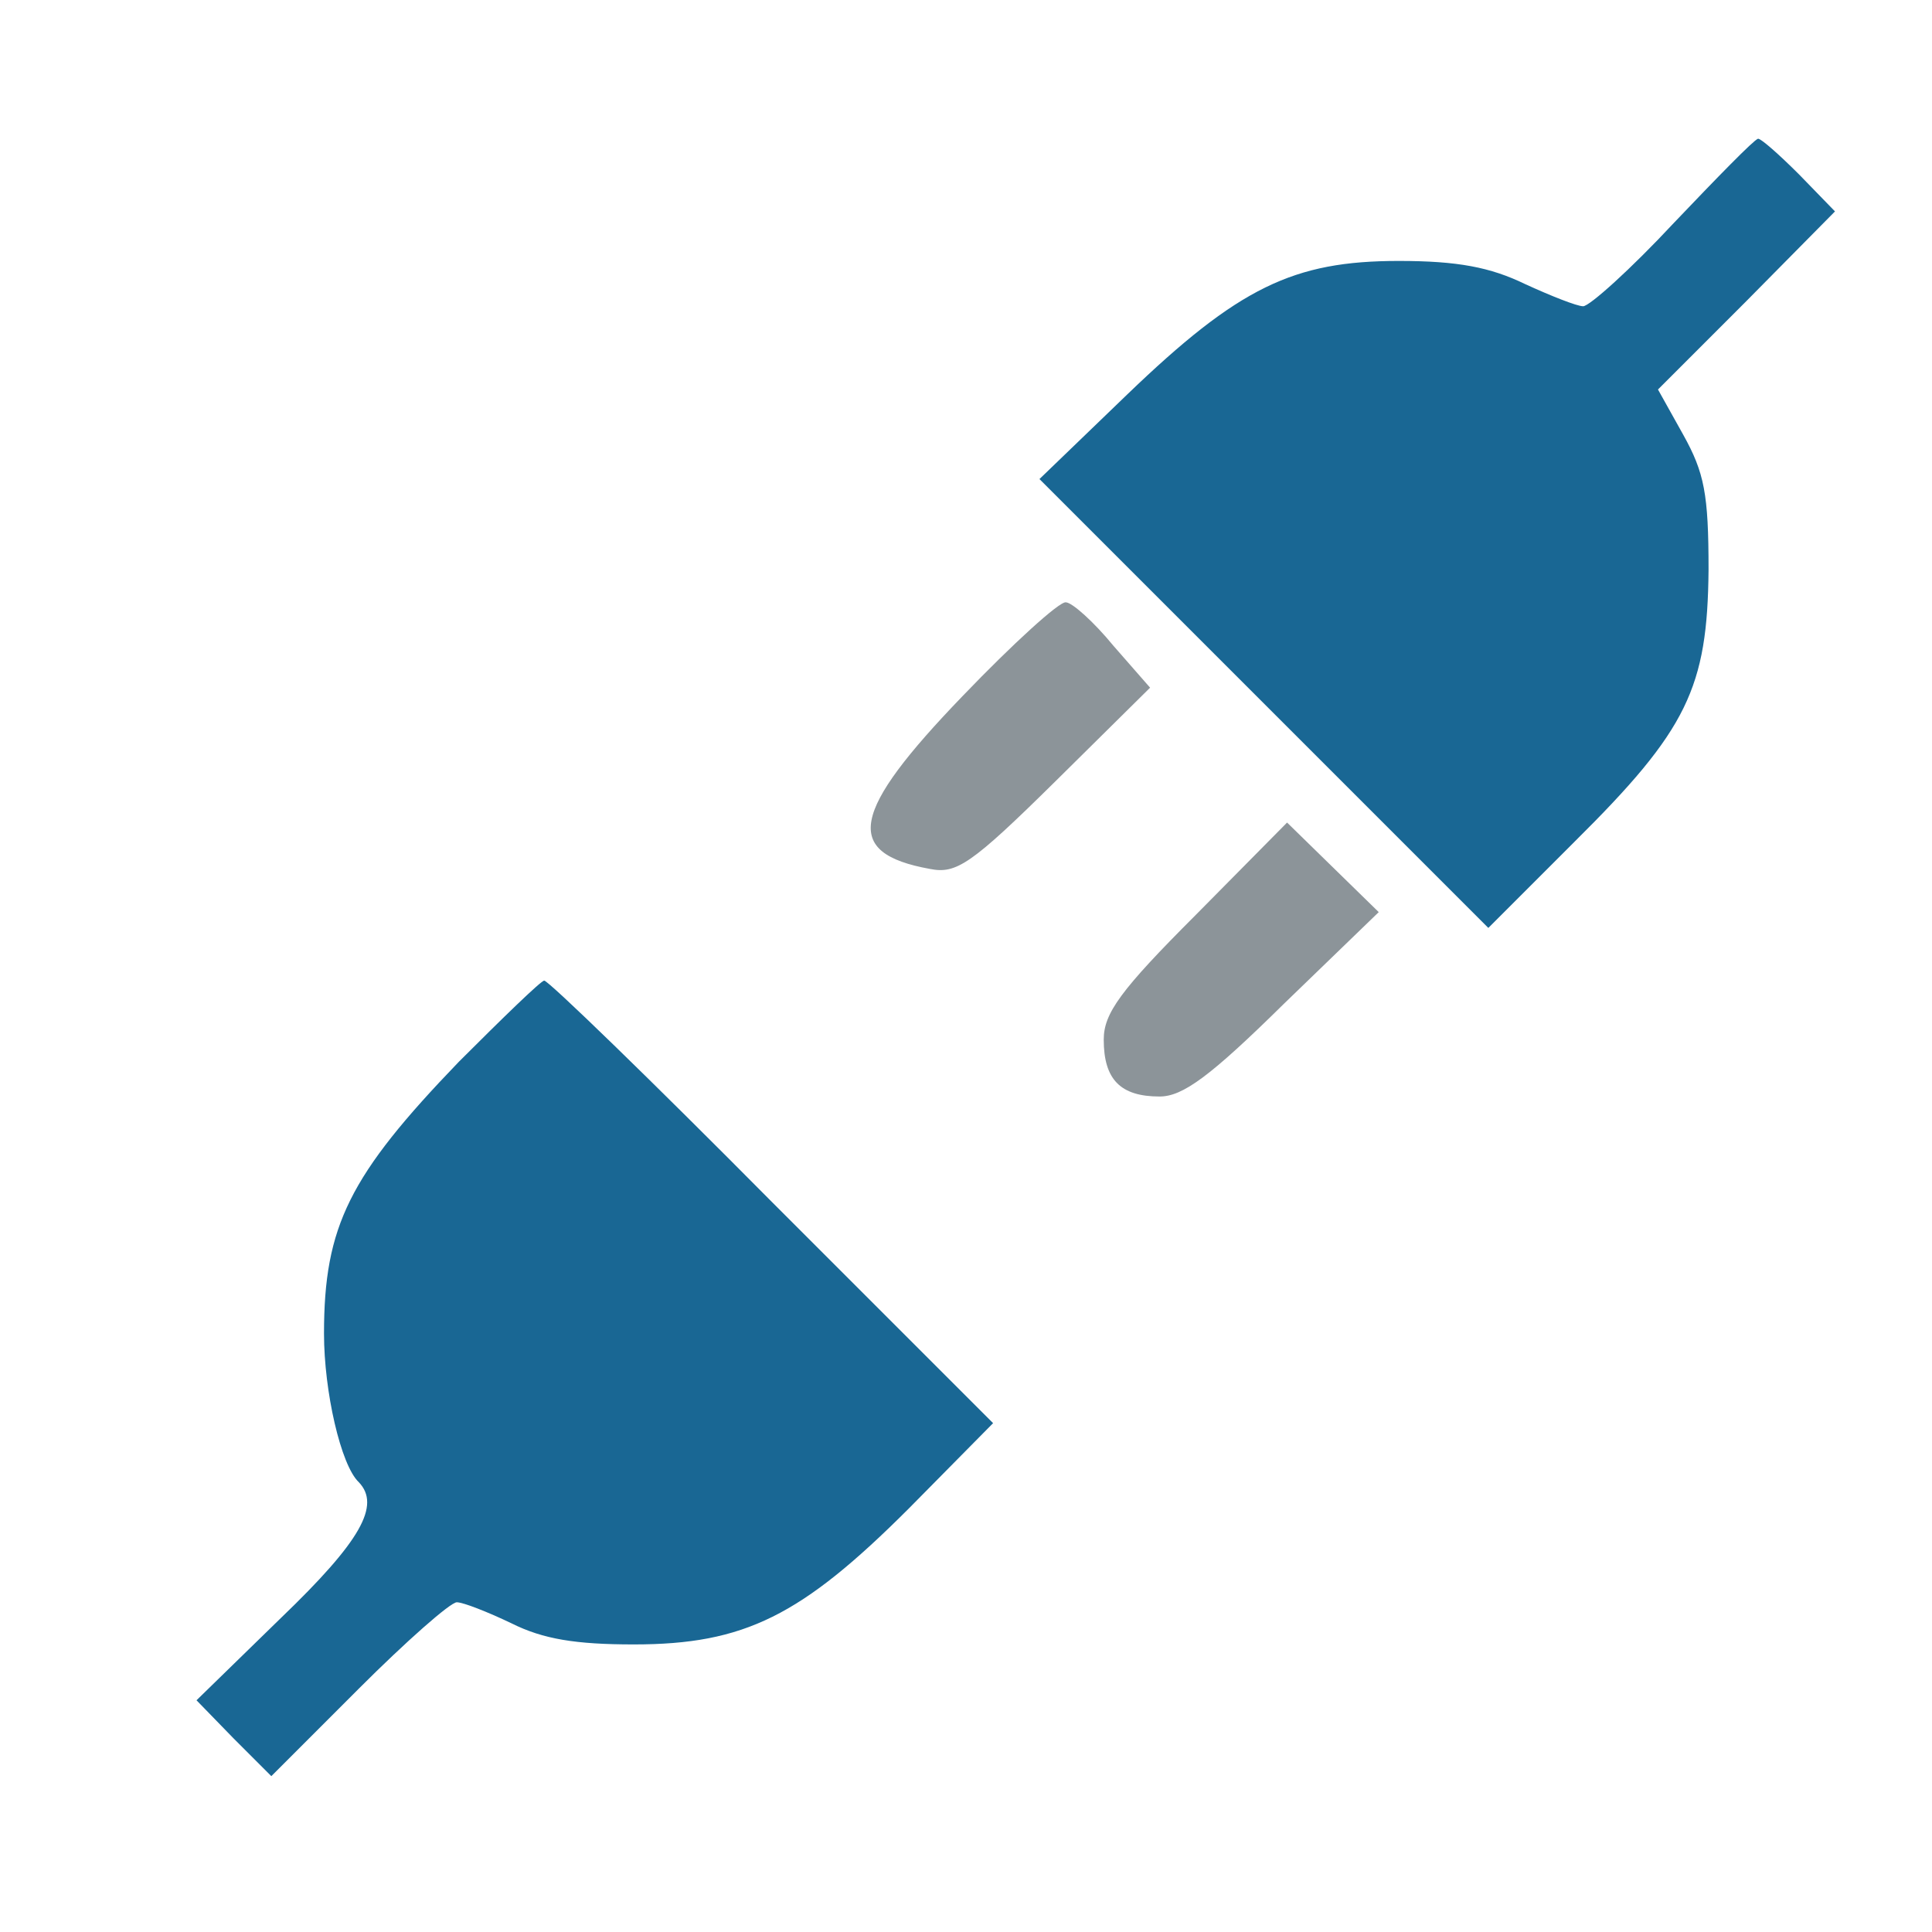
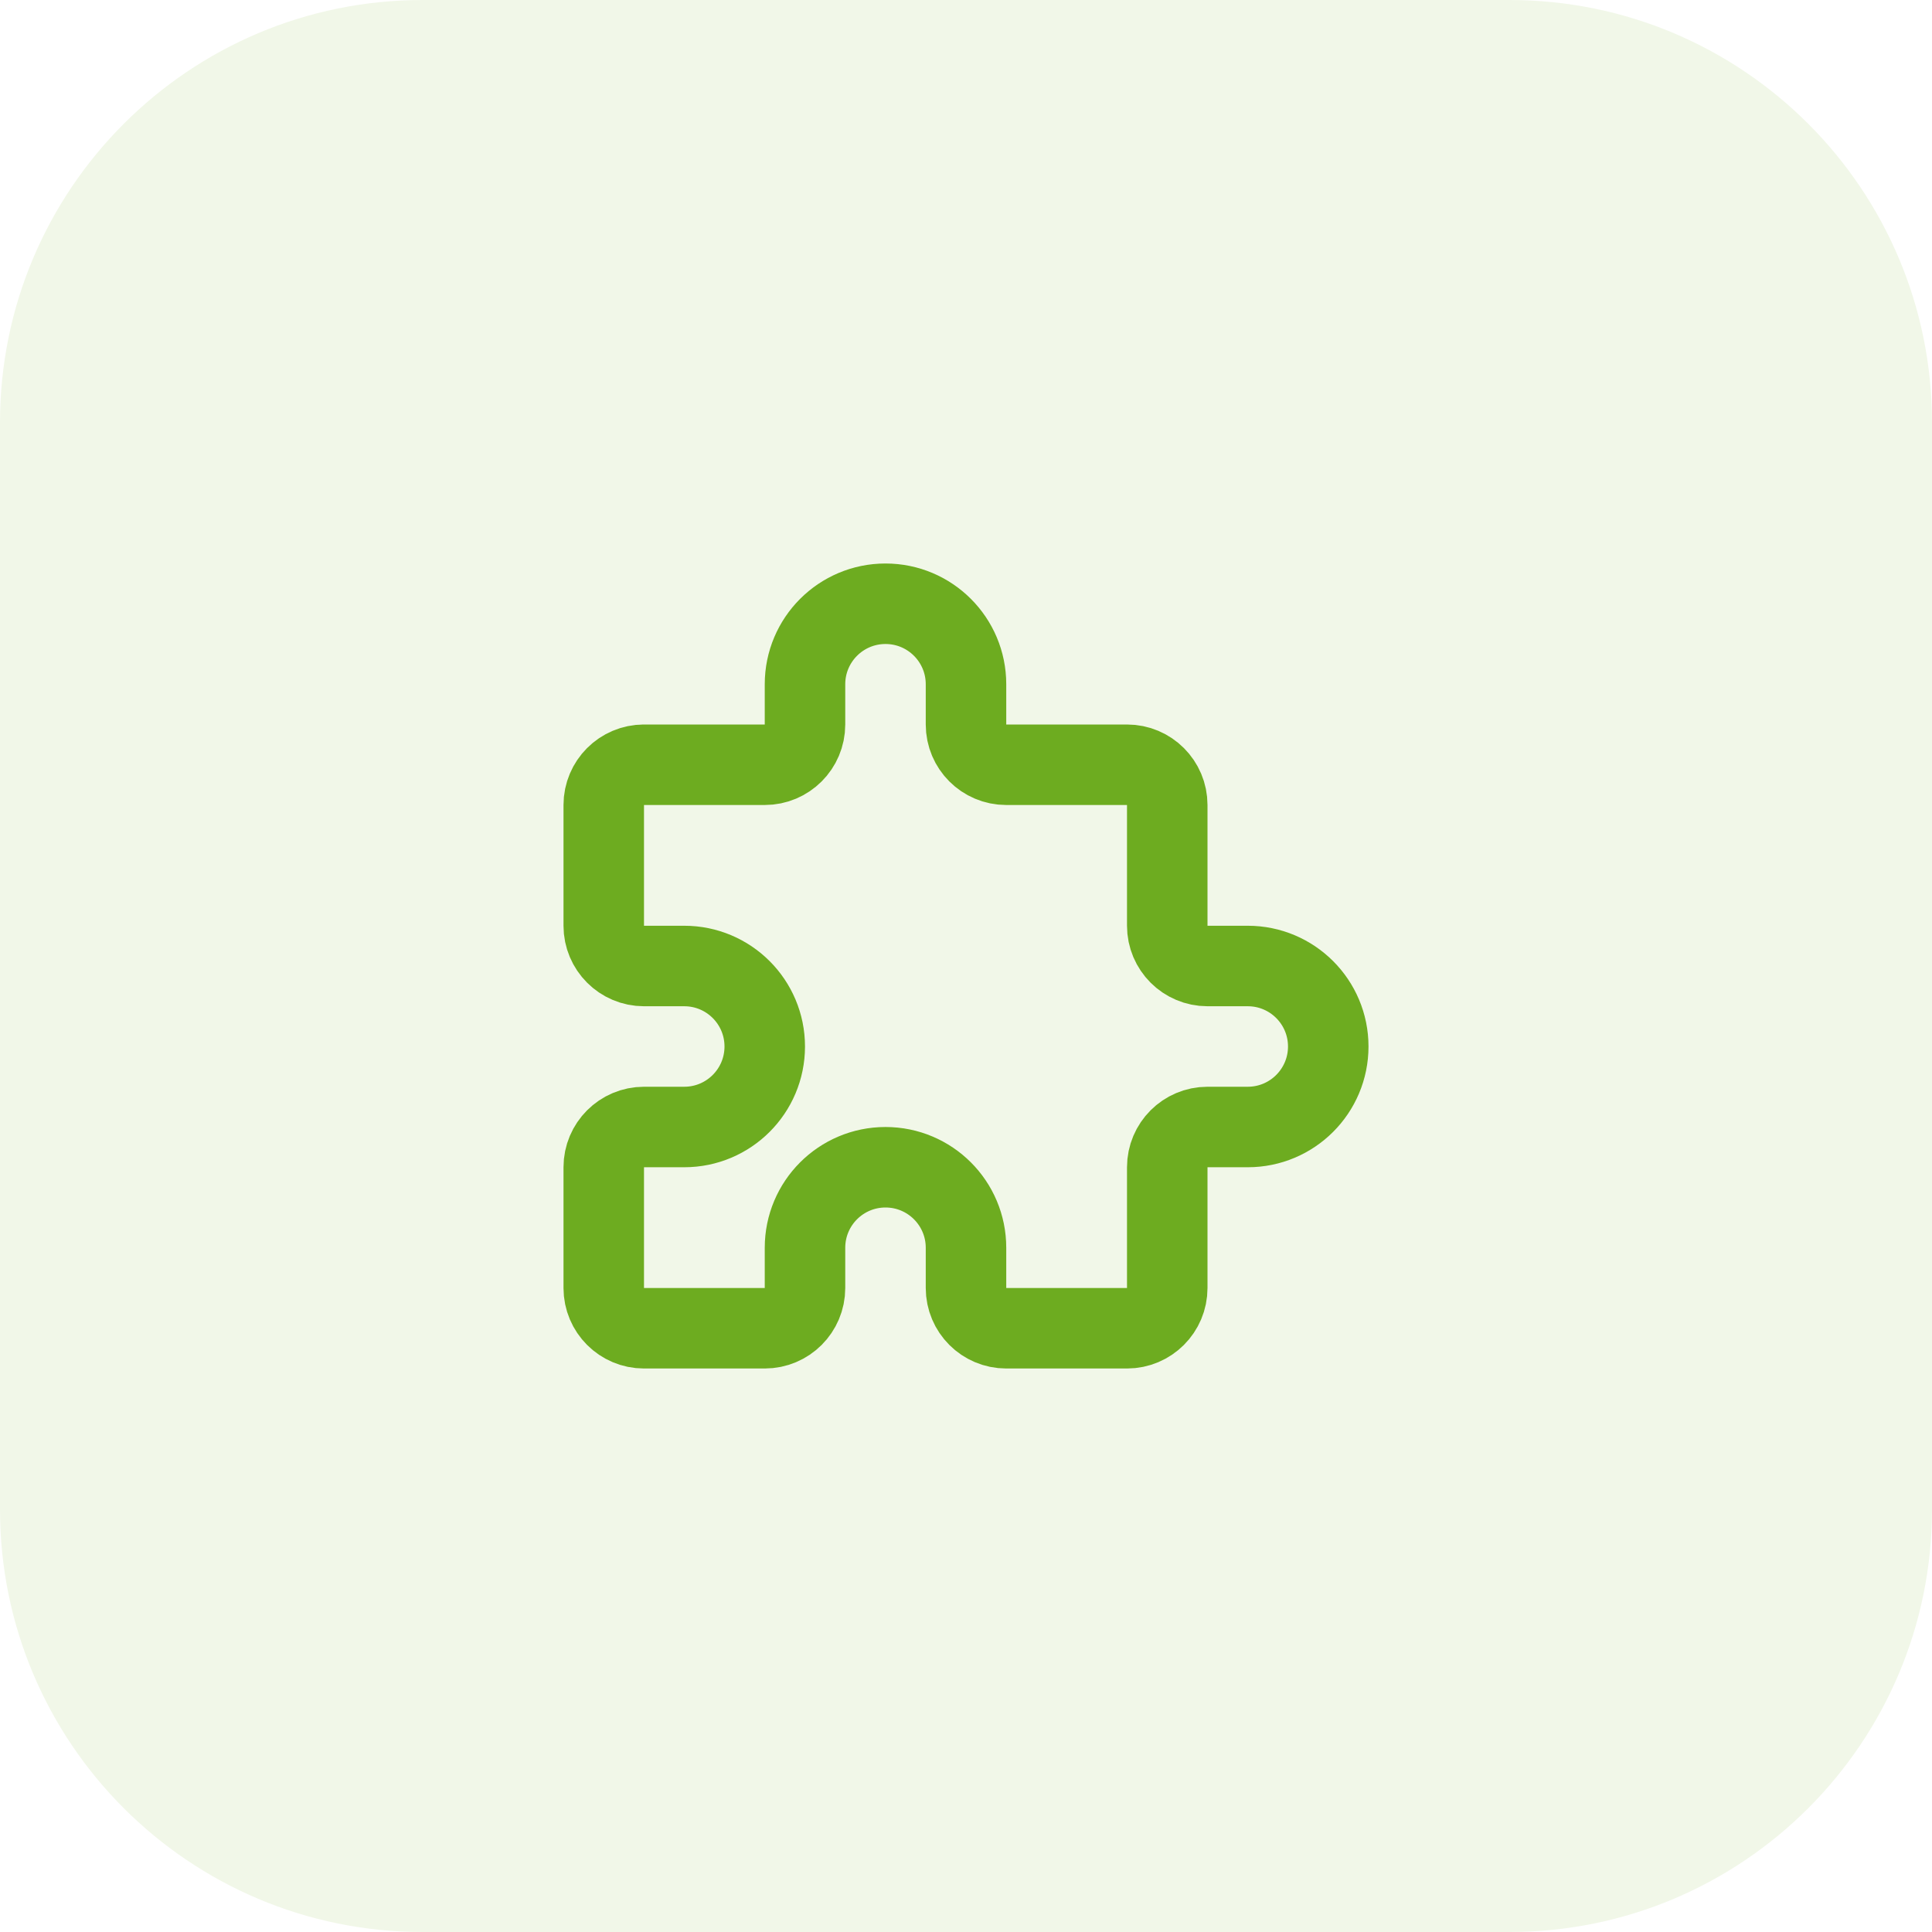
- <svg xmlns="http://www.w3.org/2000/svg" version="1.0" width="96pt" height="96pt" viewBox="0 0 96 96" preserveAspectRatio="xMidYMid meet" id="svg2">
-   <defs id="defs18" />
-   <g transform="matrix(0.05235712,0,0,-0.05235712,0.3924824,97.41788)" id="g6" style="fill:#000000;stroke:none">
-     <path d="m 1581,1649 c -41,-44 -80,-79 -86,-79 -6,0 -31,10 -55,21 -33,16 -64,22 -120,22 -100,0 -152,-25 -258,-127 l -83,-80 213,-213 213,-213 82,82 c 107,106 126,146 127,258 0,72 -4,92 -24,128 l -24,43 84,84 84,85 -34,35 c -19,19 -36,34 -39,34 -4,-1 -39,-37 -80,-80 z" id="path8" style="fill:#196794;fill-opacity:1" />
-     <path d="m 906,1200 c -106,-110 -114,-149 -31,-164 25,-5 39,4 119,83 l 90,89 -35,40 c -18,22 -39,41 -45,41 -6,1 -50,-39 -98,-89 z" id="path10" style="fill:#8c9499;fill-opacity:1" />
-     <path d="m 1127,992 c -71,-71 -87,-93 -87,-118 0,-38 16,-54 53,-54 22,0 48,19 118,88 l 90,87 -43,42 -44,43 -87,-88 z" id="path12" style="fill:#8c9499;fill-opacity:1" />
-     <path d="M 428,853 C 324,745 300,697 300,595 c 0,-55 16,-125 33,-141 21,-22 2,-56 -74,-129 l -80,-78 35,-36 36,-36 83,83 c 45,45 87,82 93,82 6,0 29,-9 52,-20 30,-15 61,-20 116,-20 105,0 159,27 261,129 l 80,81 -210,210 C 610,836 513,930 509,930 c -3,0 -39,-35 -81,-77 z" id="path14" style="fill:#196794;fill-opacity:1" />
-   </g>
+ <svg xmlns="http://www.w3.org/2000/svg" width="64" height="64" viewBox="0 0 64 64">
+   <rect width="64" height="64" rx="14" fill="#f1f7e8" />
+   <svg x="16" y="16" width="32" height="32" viewBox="0 0 24 24" fill="none" stroke="#6dac20" stroke-width="2" stroke-linecap="round" stroke-linejoin="round">
+     <path stroke="none" d="M0 0h24v24H0z" fill="none" />
+     <path d="M4 7h3a1 1 0 0 0 1 -1v-1a2 2 0 0 1 4 0v1a1 1 0 0 0 1 1h3a1 1 0 0 1 1 1v3a1 1 0 0 0 1 1h1a2 2 0 0 1 0 4h-1a1 1 0 0 0 -1 1v3a1 1 0 0 1 -1 1h-3a1 1 0 0 1 -1 -1v-1a2 2 0 0 0 -4 0v1a1 1 0 0 1 -1 1h-3a1 1 0 0 1 -1 -1v-3a1 1 0 0 1 1 -1h1a2 2 0 0 0 0 -4h-1a1 1 0 0 1 -1 -1v-3a1 1 0 0 1 1 -1" />
+   </svg>
</svg>
